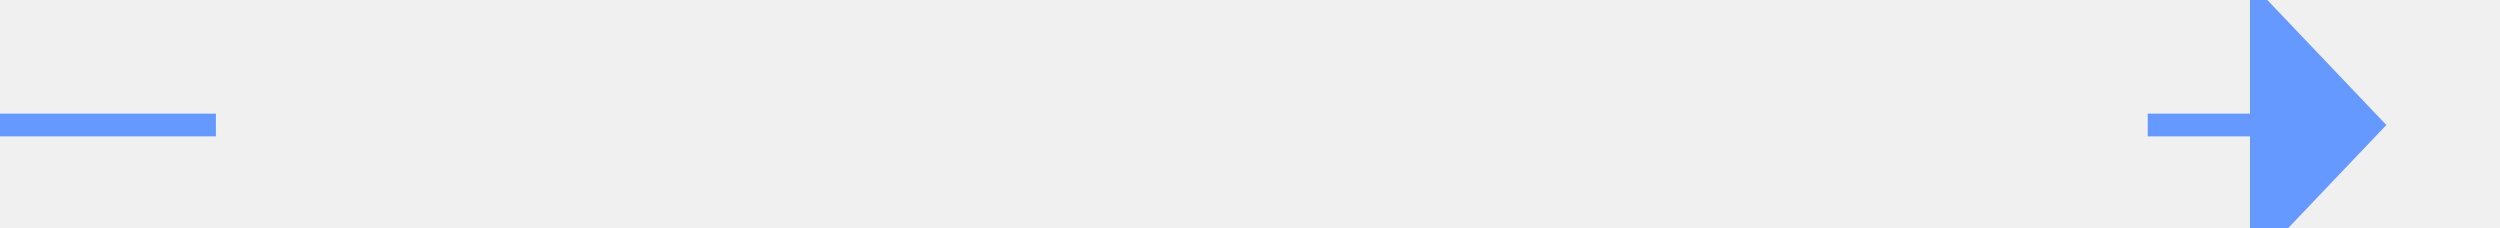
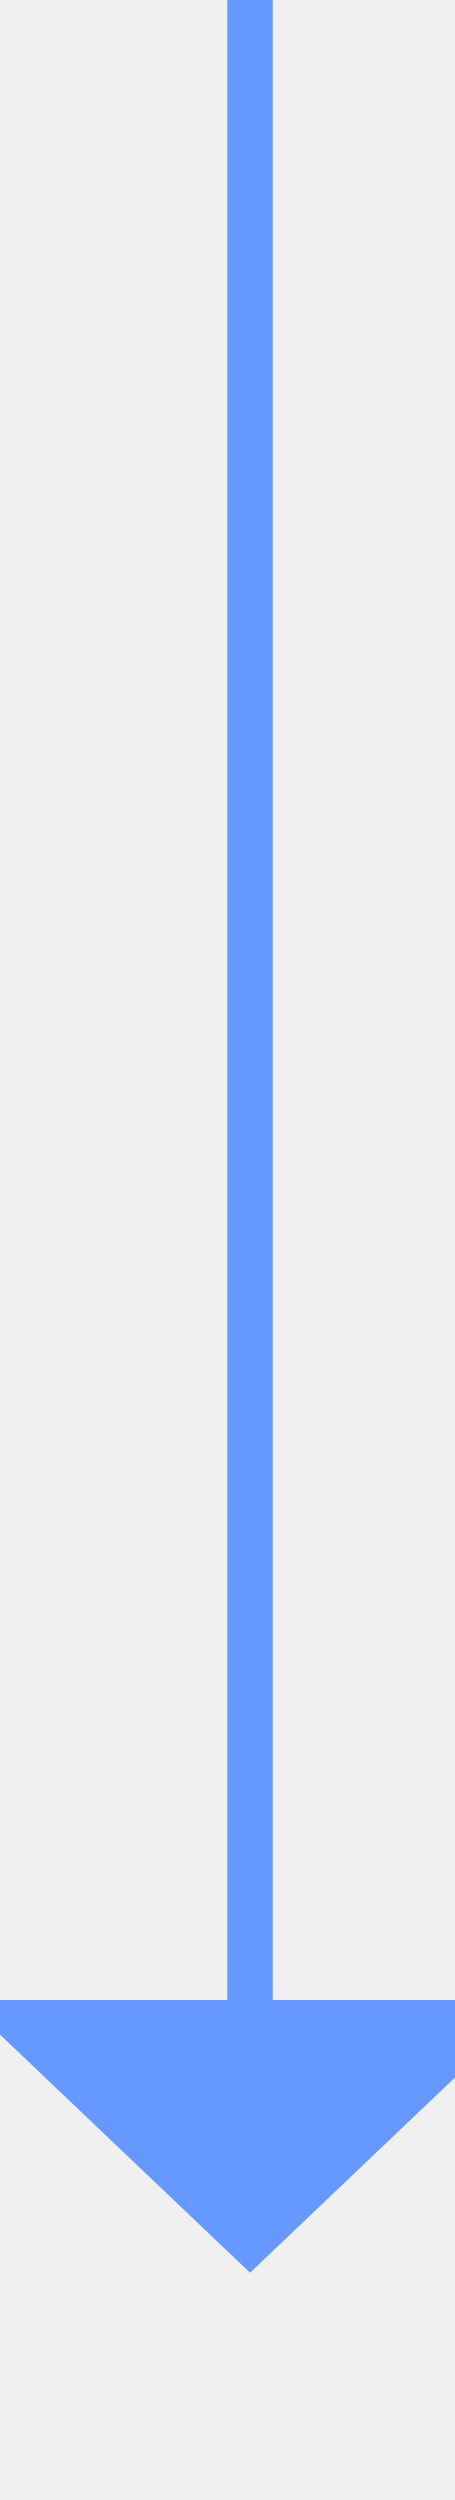
- <svg xmlns="http://www.w3.org/2000/svg" version="1.1" width="110px" height="10px" preserveAspectRatio="xMinYMid meet" viewBox="434 415  110 8">
-   <defs>
-     <mask fill="white" id="clip152">
-       <path d="M 443.5 406  L 528.5 406  L 528.5 431  L 443.5 431  Z M 434 406  L 548 406  L 548 431  L 434 431  Z " fill-rule="evenodd" />
-     </mask>
-   </defs>
-   <path d="M 443.5 419.5  L 434 419.5  M 528.5 419.5  L 534 419.5  " stroke-width="1" stroke="#6699ff" fill="none" />
-   <path d="M 533 425.8  L 539 419.5  L 533 413.2  L 533 425.8  Z " fill-rule="nonzero" fill="#6699ff" stroke="none" mask="url(#clip152)" />
+ <svg xmlns="http://www.w3.org/2000/svg" version="1.1" width="10px" height="55px" preserveAspectRatio="xMidYMin meet" viewBox="380 339  8 55">
+   <path d="M 384.5 339  L 384.5 384  " stroke-width="1" stroke="#6699ff" fill="none" />
+   <path d="M 378.2 383  L 384.5 389  L 390.8 383  L 378.2 383  Z " fill-rule="nonzero" fill="#6699ff" stroke="none" />
</svg>
